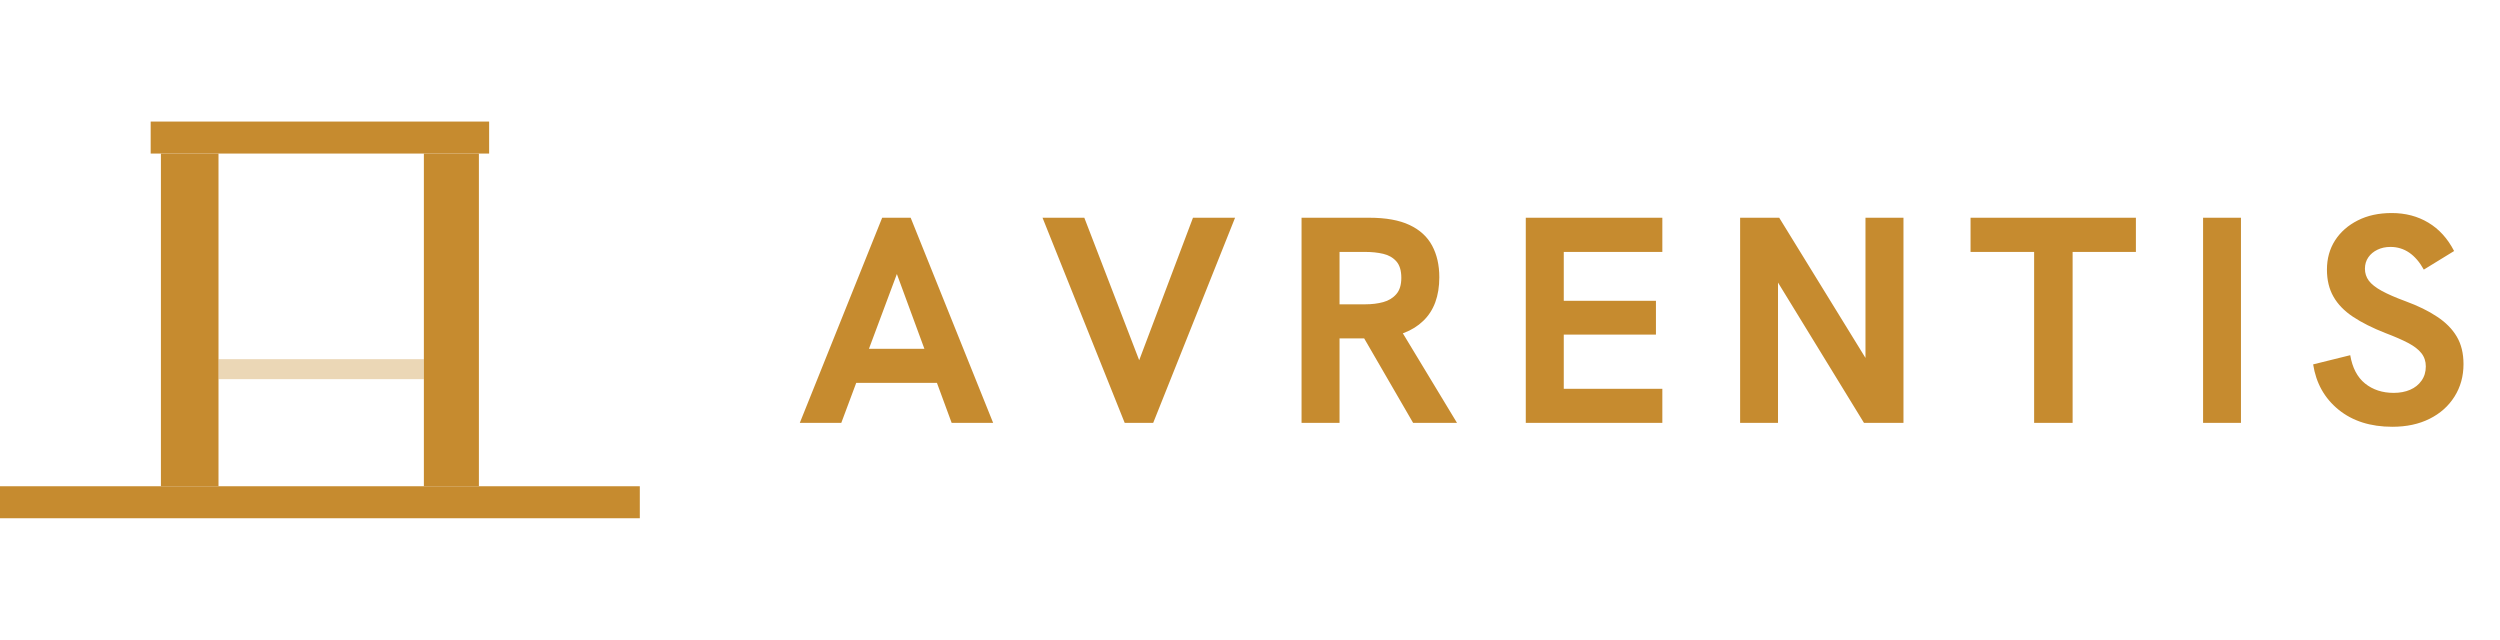
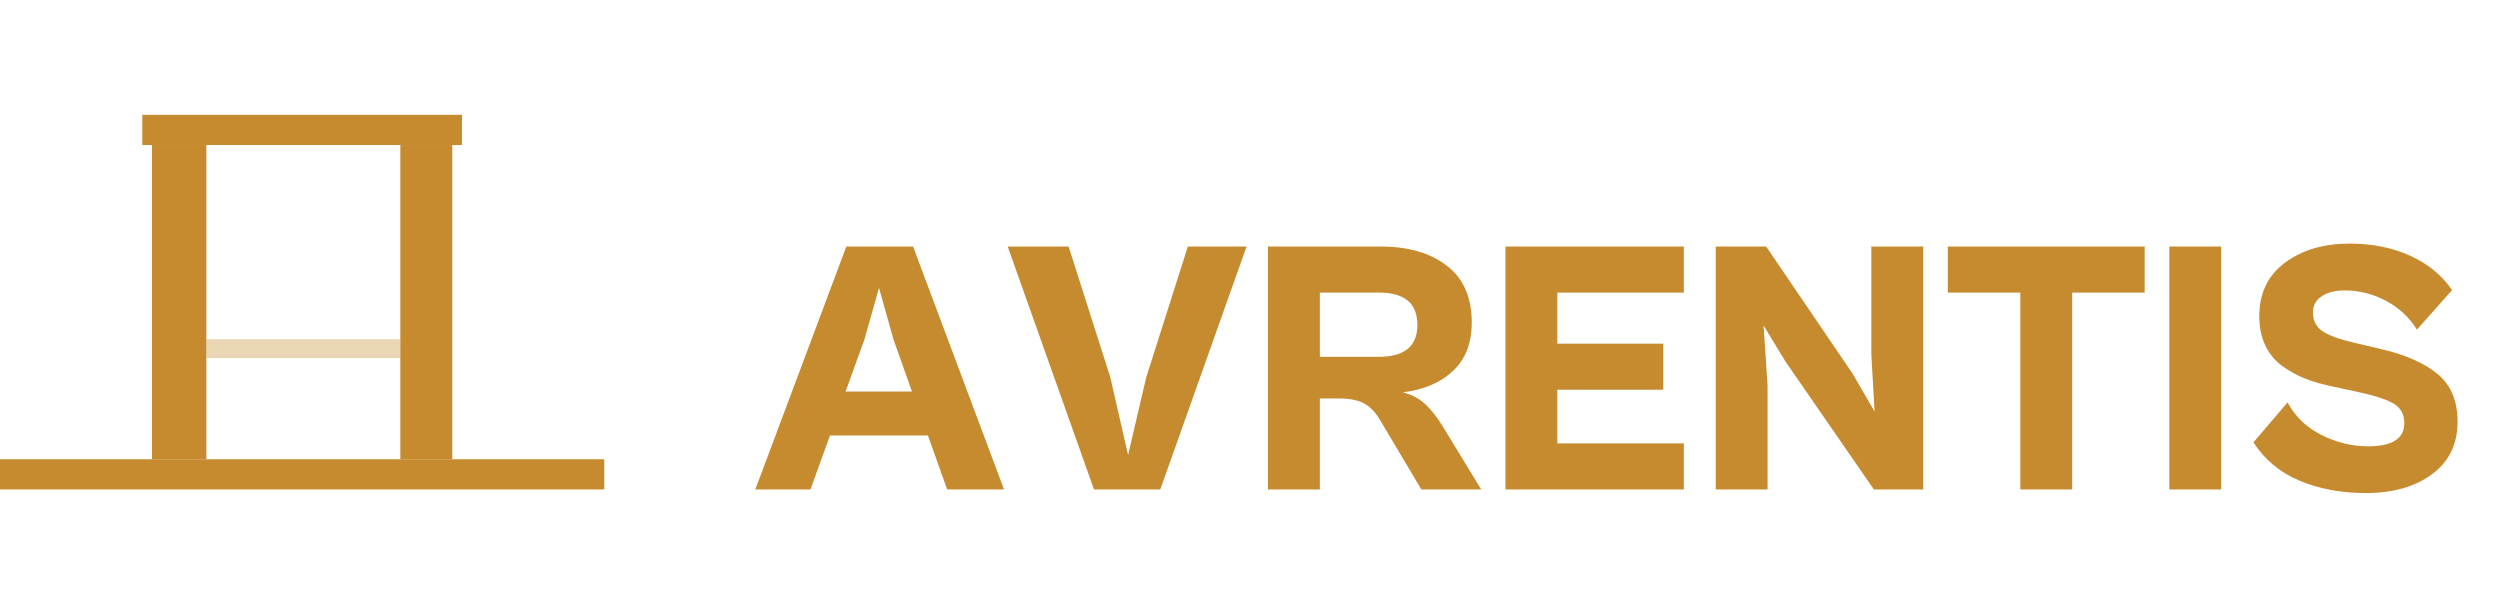
- <svg xmlns="http://www.w3.org/2000/svg" width="250.075" height="64" viewBox="0 0 250.075 64">
+ <svg xmlns="http://www.w3.org/2000/svg" width="264.781" height="64" viewBox="0 0 264.781 64">
  <g>
-     <rect x="15.072" y="12.16" width="33.856" height="3.2" fill="#C68B2F" />
-     <rect x="16.096" y="15.36" width="5.76" height="33.28" fill="#C68B2F" />
-     <rect x="42.4" y="15.36" width="5.504" height="33.28" fill="#C68B2F" />
-     <rect x="21.856" y="35.927" width="20.544" height="2" fill="#C68B2F" opacity="0.35" />
-     <rect x="0" y="48.64" width="64" height="3.2" fill="#C68B2F" />
+     <rect x="15.072" y="12.16" width="33.856" height="3.2" fill="#c68b2f" />
+     <rect x="16.096" y="15.36" width="5.76" height="33.28" fill="#c68b2f" />
+     <rect x="42.4" y="15.36" width="5.504" height="33.28" fill="#c68b2f" />
+     <rect x="21.856" y="35.927" width="20.544" height="2" fill="#c68b2f" opacity="0.35" />
+     <rect x="0" y="48.64" width="64" height="3.2" fill="#c68b2f" />
  </g>
-   <path transform="translate(79.764 0)" d="M4.39 42.30L0.24 42.30L8.48 21.78L11.33 21.78L19.58 42.30L15.43 42.30L9.95 27.41L4.39 42.30M14.25 38.30L5.65 38.30L6.83 34.89L13.01 34.89L14.25 38.30M35.59 42.30L32.74 42.30L24.52 21.78L28.70 21.78L34.80 37.62L33.59 37.62L39.57 21.78L43.78 21.78L35.59 42.30M54.23 42.30L50.43 42.30L50.43 21.78L57.20 21.78Q59.70 21.78 61.24 22.51Q62.77 23.23 63.49 24.57Q64.21 25.91 64.21 27.73Q64.21 30.56 62.60 32.10Q61 33.65 58.03 33.83Q57.35 33.85 56.64 33.85Q55.94 33.85 55.44 33.85L54.23 33.85L54.23 42.30M65.98 42.30L61.59 42.30L56.44 33.41L60.32 32.94L65.98 42.30M54.23 25.20L54.23 30.44L56.82 30.44Q57.79 30.44 58.60 30.22Q59.41 30 59.91 29.42Q60.41 28.85 60.41 27.79Q60.41 26.70 59.91 26.14Q59.41 25.58 58.60 25.39Q57.79 25.20 56.82 25.20L54.23 25.20M86.52 42.30L72.86 42.30L72.86 21.78L86.52 21.78L86.52 25.20L76.66 25.20L76.66 30.09L85.88 30.09L85.88 33.47L76.66 33.47L76.66 38.89L86.52 38.89L86.52 42.30M98.09 42.30L94.30 42.30L94.30 21.78L98.21 21.78L107.78 37.33L106.84 37.33L106.84 21.78L110.64 21.78L110.64 42.30L106.69 42.30L97.15 26.73L98.09 26.73L98.09 42.30M127.56 42.30L123.71 42.30L123.71 25.20L117.35 25.20L117.35 21.78L133.89 21.78L133.89 25.20L127.56 25.20L127.56 42.30M144.40 42.30L140.61 42.30L140.61 21.78L144.40 21.78L144.40 42.30M159.54 42.69Q156.27 42.69 154.16 40.98Q152.06 39.27 151.62 36.45L155.33 35.53Q155.65 37.42 156.81 38.36Q157.98 39.30 159.68 39.30Q160.60 39.30 161.32 38.99Q162.04 38.68 162.46 38.08Q162.89 37.48 162.89 36.65Q162.89 35.89 162.45 35.33Q162.01 34.77 161.11 34.30Q160.21 33.83 158.86 33.32Q156.92 32.56 155.61 31.69Q154.30 30.82 153.65 29.67Q153 28.53 153 26.97Q153 25.32 153.81 24.05Q154.62 22.79 156.08 22.05Q157.53 21.31 159.48 21.31Q161.54 21.31 163.14 22.27Q164.75 23.23 165.72 25.11L162.69 26.97Q162.07 25.85 161.23 25.27Q160.39 24.70 159.36 24.70Q158.62 24.70 158.05 24.98Q157.47 25.26 157.14 25.74Q156.80 26.23 156.80 26.88Q156.80 27.55 157.19 28.08Q157.59 28.61 158.49 29.10Q159.39 29.59 160.83 30.12Q162.74 30.82 164.02 31.68Q165.31 32.53 165.98 33.66Q166.66 34.80 166.66 36.42Q166.66 38.24 165.76 39.67Q164.86 41.10 163.27 41.89Q161.68 42.69 159.54 42.69" fill="#C68B2F" />
+   <path transform="translate(79.808 0)" d="M8.10 46.12L6.03 51.84L0.19 51.84L9.83 26.11L16.90 26.11L26.53 51.84L20.51 51.84L18.47 46.12L8.10 46.12M13.29 30.49L11.75 35.94L9.75 41.47L16.78 41.47L14.82 35.94L13.29 30.49M52.22 26.11L43.08 51.84L36.06 51.84L26.92 26.11L33.37 26.11L37.79 39.97L39.67 48.19L41.59 39.97L46 26.11L52.22 26.11M59.98 42.20L59.98 51.84L54.49 51.84L54.49 26.11L66.43 26.11Q70.81 26.11 73.44 28.15Q76.07 30.18 76.07 34.14Q76.07 37.44 74.07 39.30Q72.08 41.16 68.77 41.55Q70.20 41.93 71.14 42.80Q72.08 43.66 73 45.16L77.07 51.84L70.73 51.84L66.39 44.54Q65.63 43.24 64.65 42.72Q63.67 42.20 61.98 42.20L59.98 42.20M66.24 30.99L59.98 30.99L59.98 37.79L66.24 37.79Q70.31 37.79 70.31 34.41Q70.31 30.99 66.24 30.99M98.53 46.96L98.53 51.84L79.64 51.84L79.64 26.11L98.53 26.11L98.53 30.99L85.13 30.99L85.13 36.40L96.35 36.40L96.35 41.28L85.13 41.28L85.13 46.96L98.53 46.96M107.40 40.86L107.40 51.84L101.91 51.84L101.91 26.11L107.25 26.11L116.39 39.55L118.73 43.58L118.39 37.52L118.39 26.11L123.88 26.11L123.88 51.84L118.66 51.84L109.29 38.28L106.98 34.48L107.40 40.86M139.66 30.99L139.66 51.84L134.17 51.84L134.17 30.99L126.49 30.99L126.49 26.11L147.34 26.11L147.34 30.99L139.66 30.99M155.44 26.11L155.44 51.84L149.95 51.84L149.95 26.11L155.44 26.11M170.76 52.22Q166.85 52.22 163.72 50.90Q160.59 49.57 158.86 46.85L162.47 42.62Q163.70 44.89 166.08 46.08Q168.46 47.27 171 47.27Q174.84 47.27 174.84 44.81Q174.84 43.39 173.66 42.72Q172.49 42.05 169.73 41.47L167.23 40.93Q165.58 40.59 164.31 40.09Q163.05 39.59 161.89 38.75Q160.74 37.90 160.11 36.58Q159.48 35.25 159.48 33.48Q159.48 29.84 162.20 27.82Q164.93 25.80 169.04 25.80Q172.65 25.80 175.47 27.09Q178.29 28.38 179.90 30.72L176.18 34.91Q174.95 32.95 172.88 31.85Q170.80 30.76 168.54 30.76Q167.04 30.76 166.10 31.37Q165.16 31.99 165.16 33.10Q165.16 34.41 166.21 35.10Q167.27 35.79 169.50 36.29L172.42 36.98Q176.33 37.90 178.41 39.65Q180.48 41.40 180.48 44.66Q180.48 48.23 177.77 50.23Q175.07 52.22 170.76 52.22" fill="#c68b2f" />
</svg>
